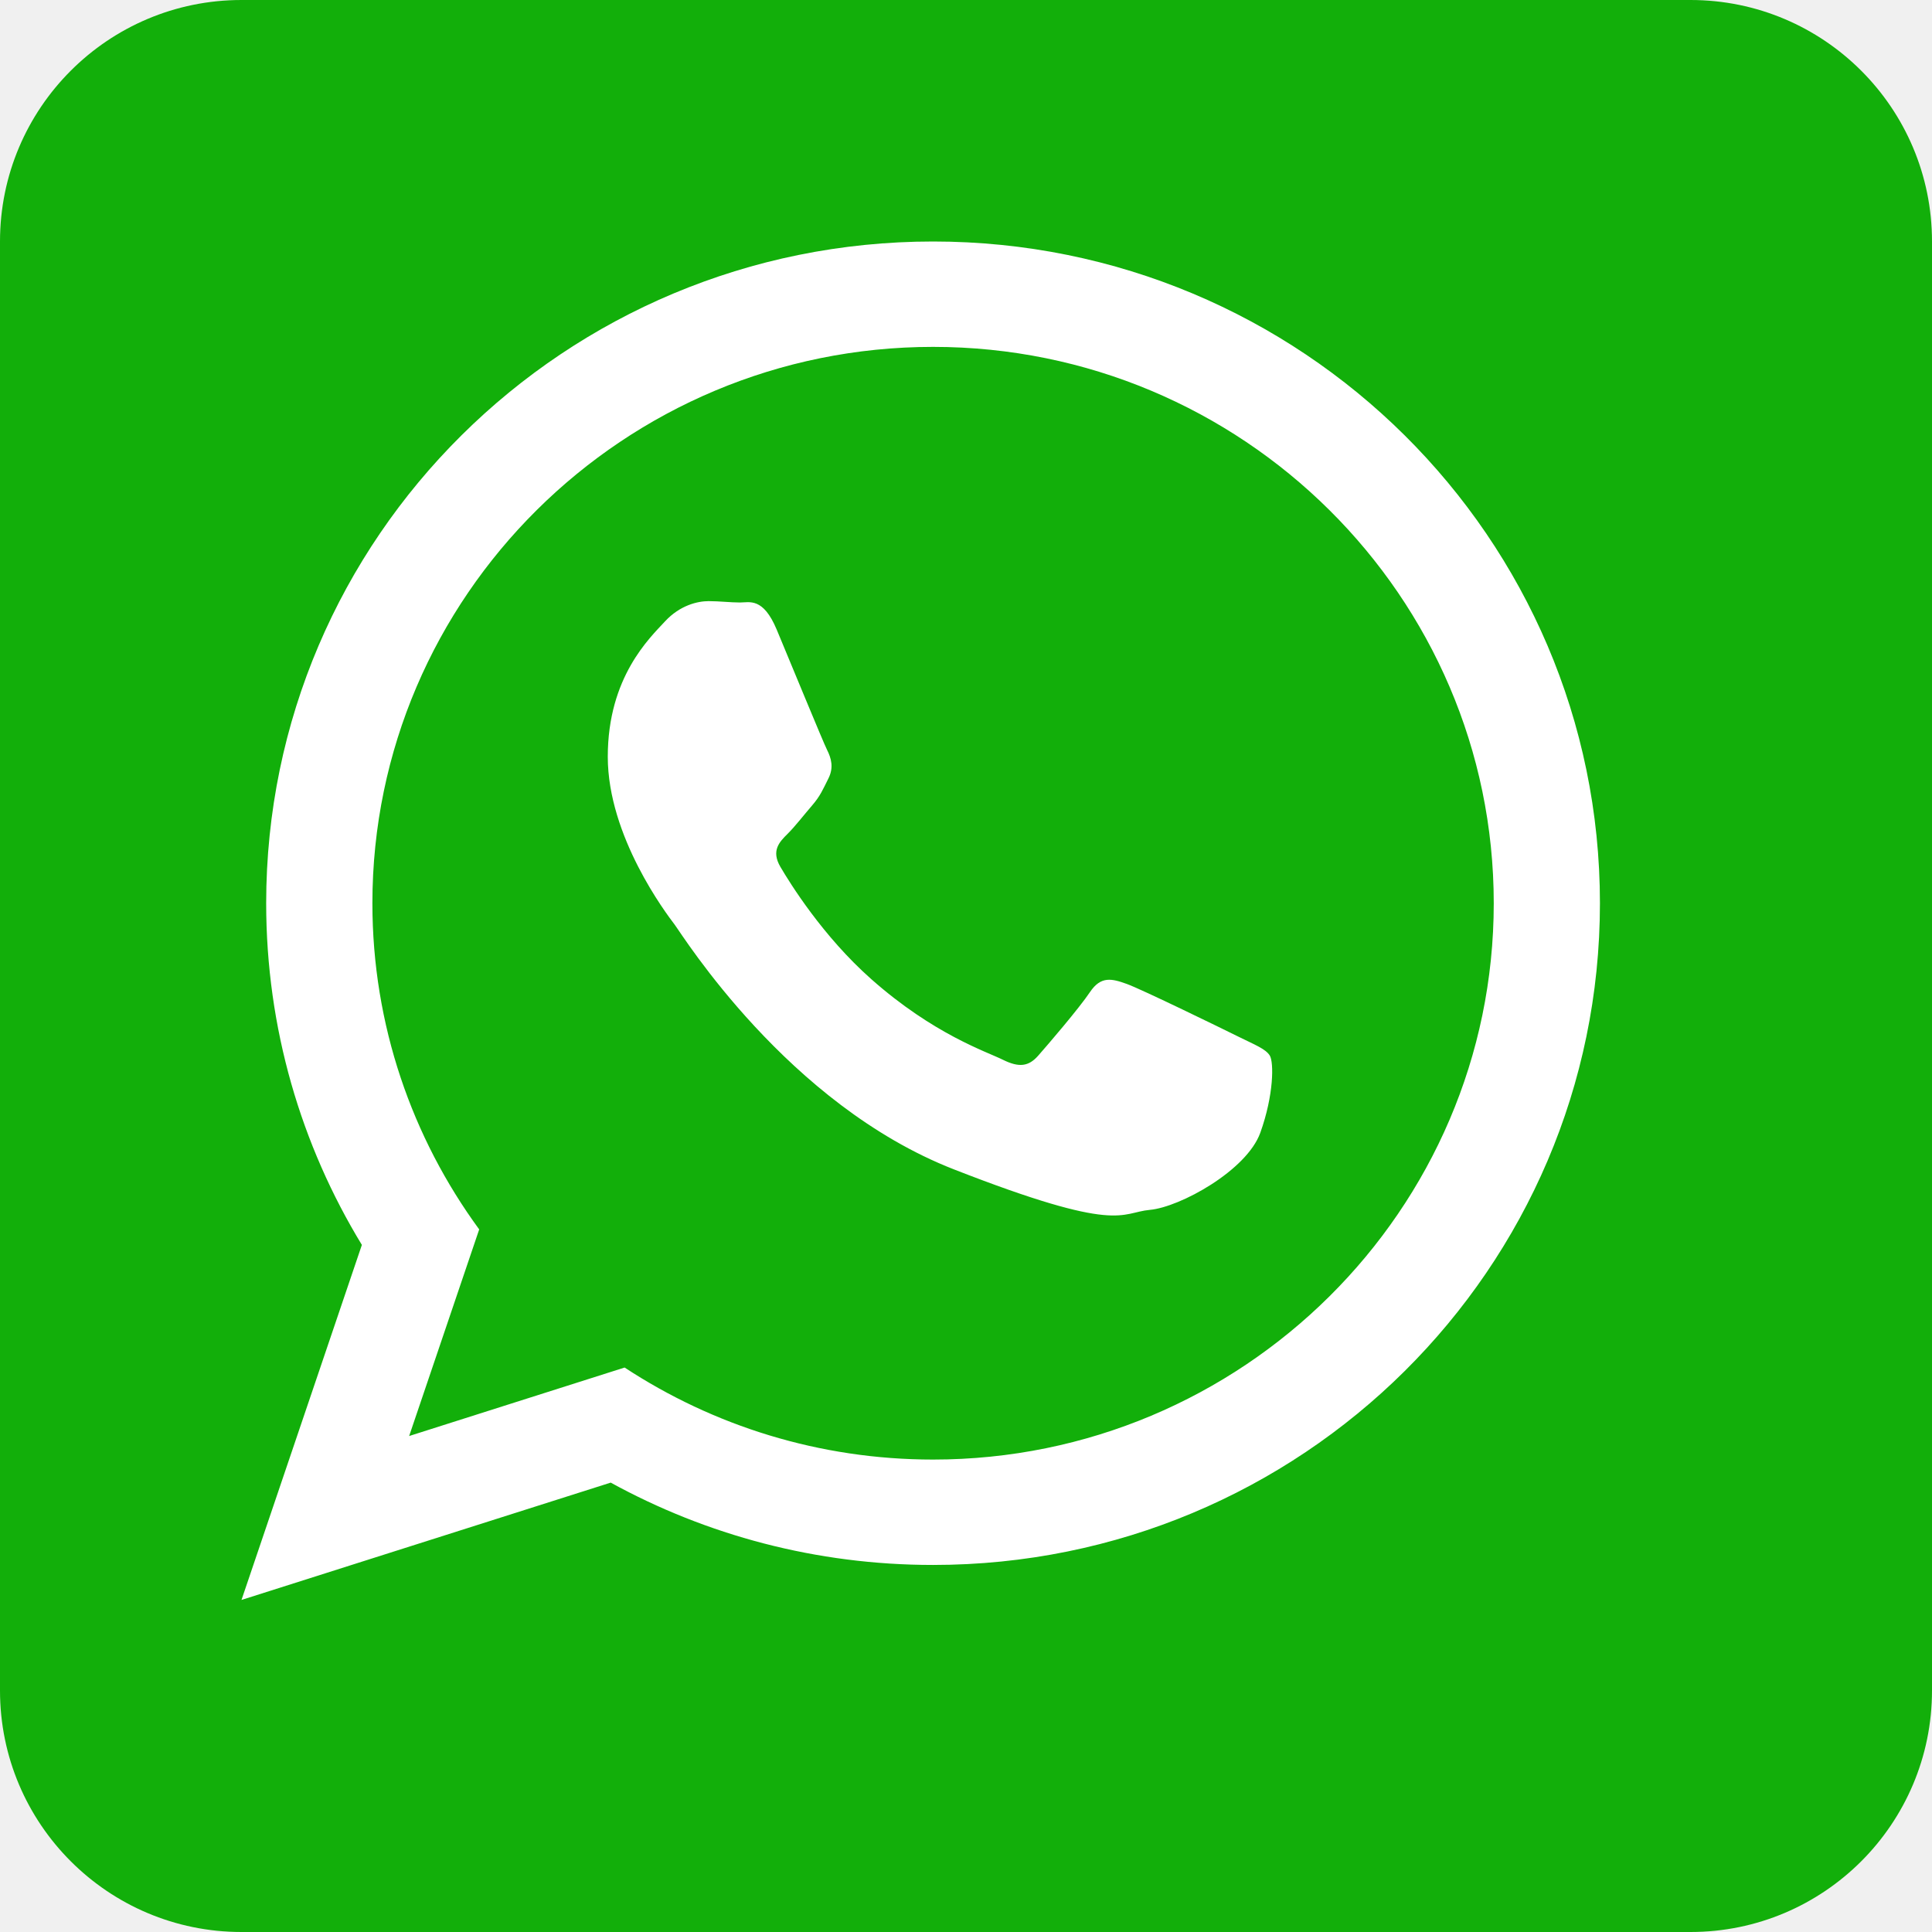
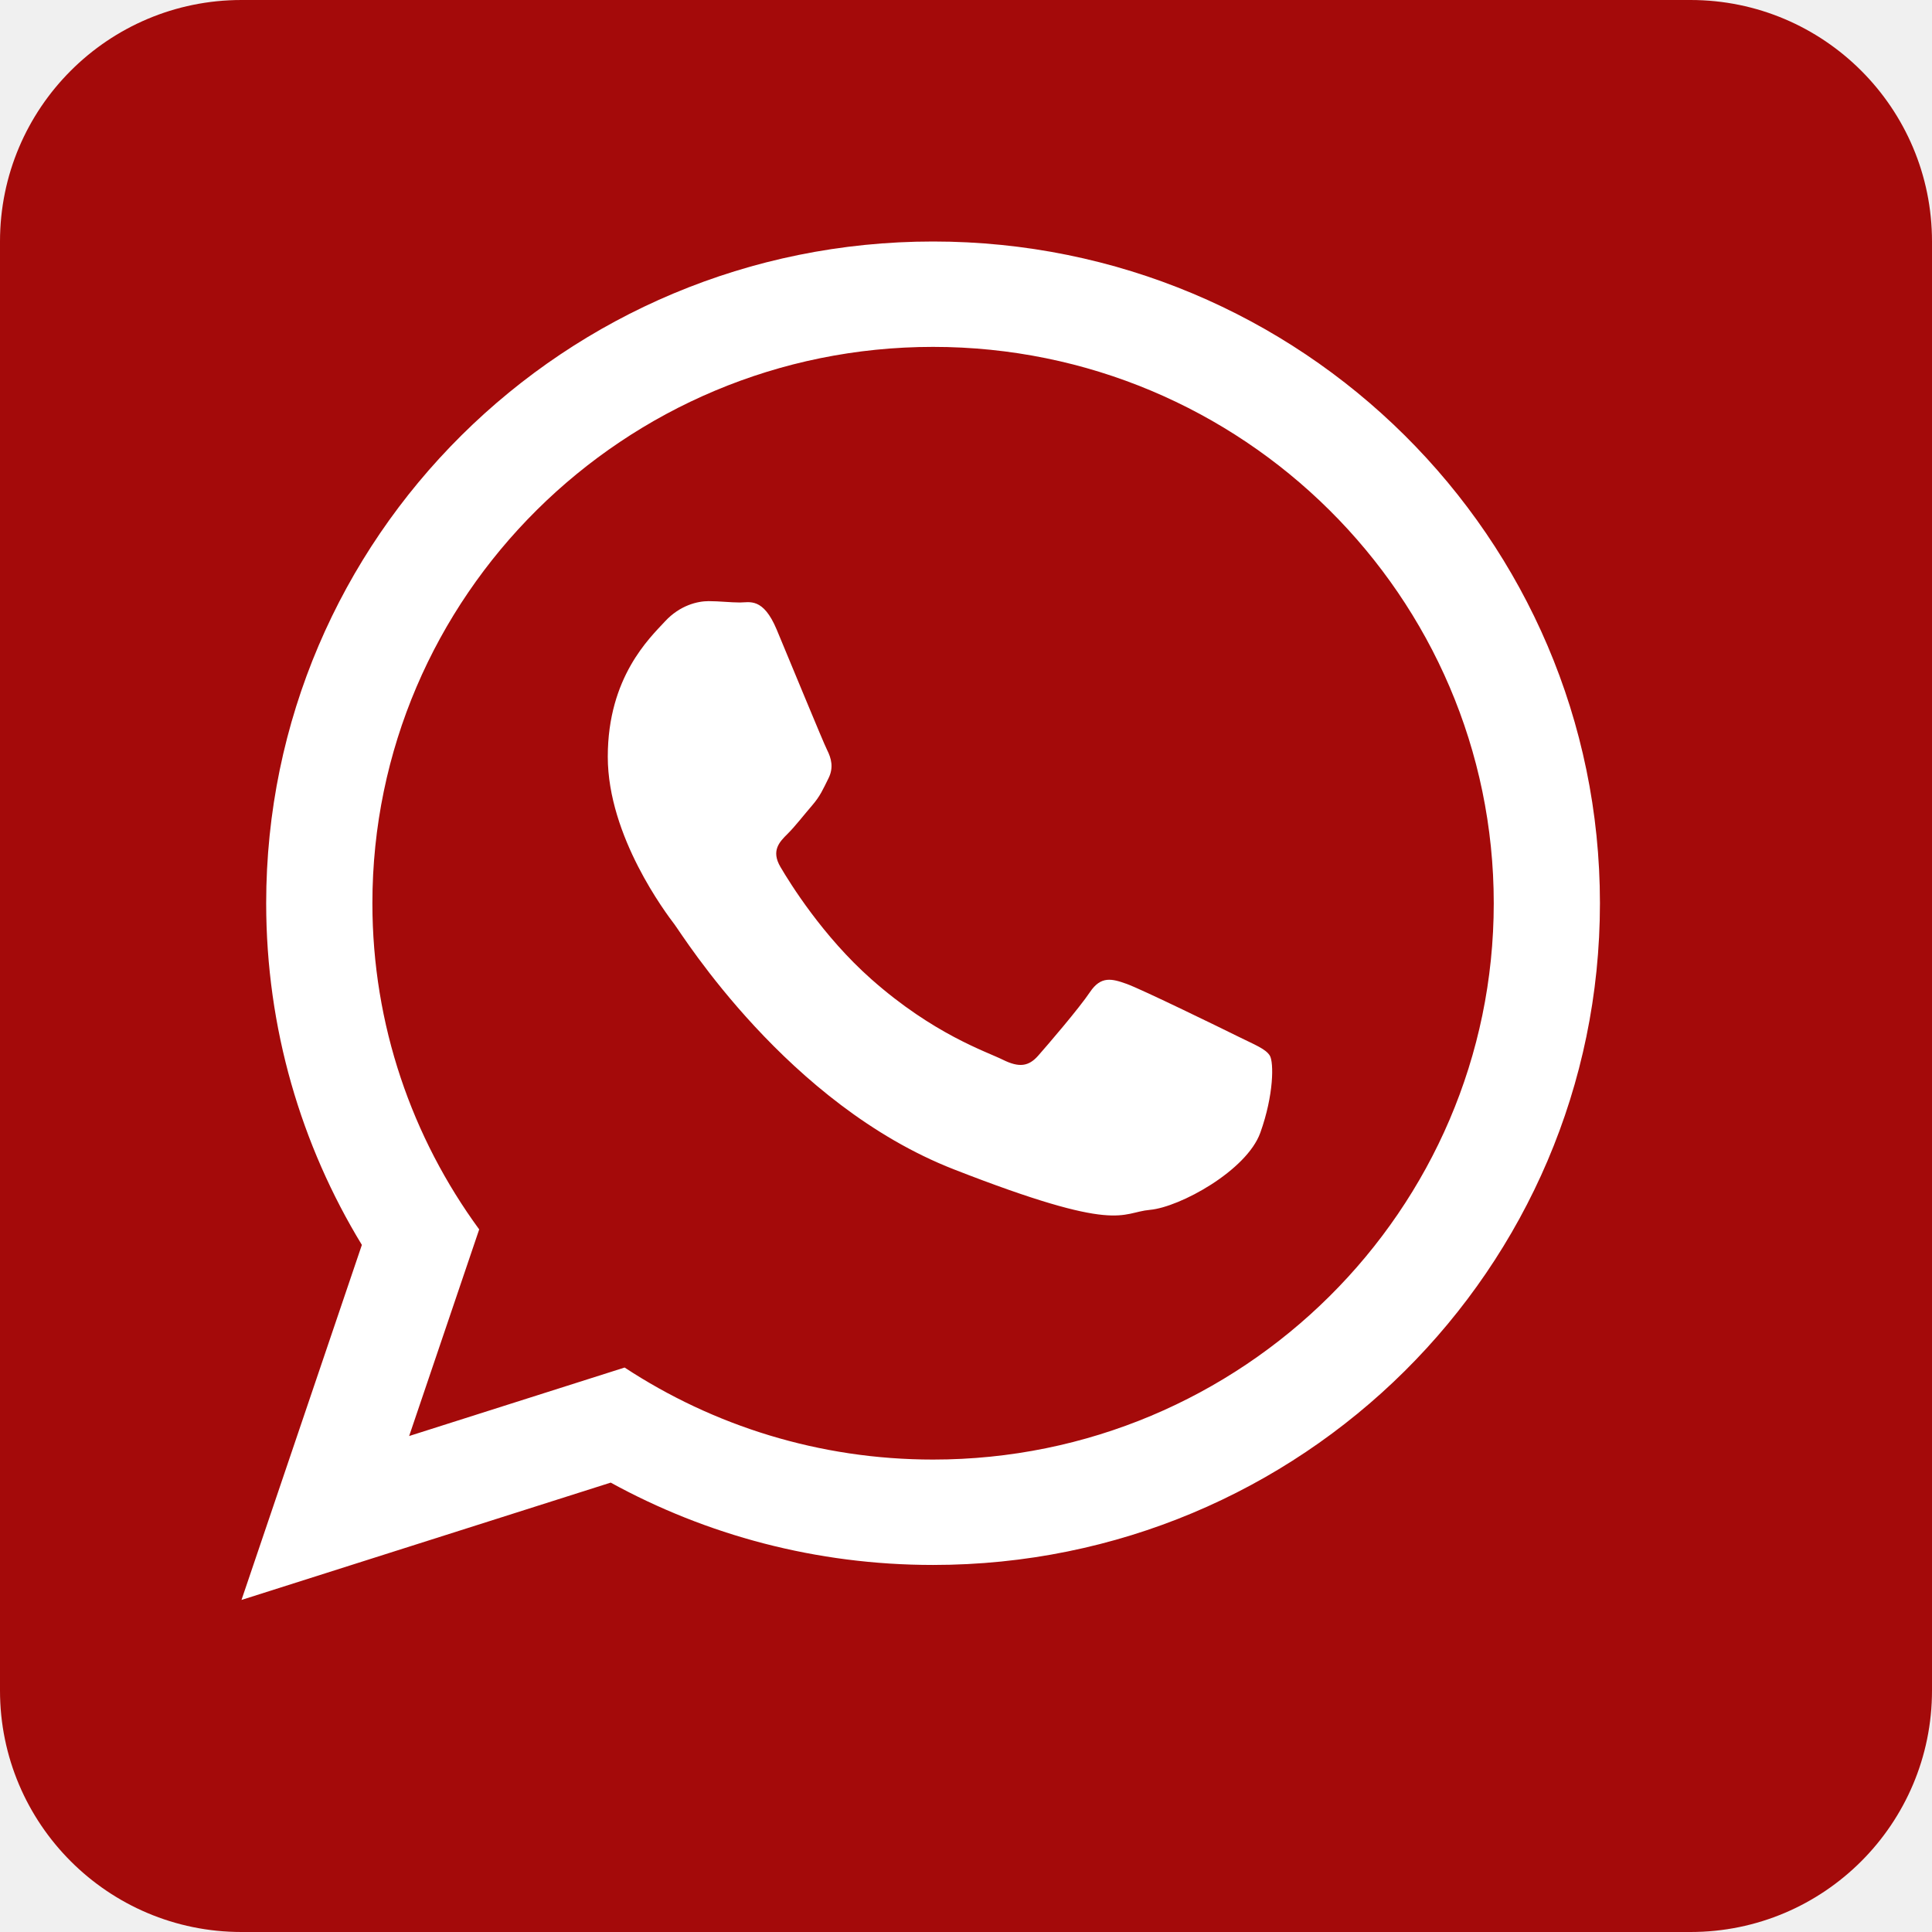
<svg xmlns="http://www.w3.org/2000/svg" height="512" viewBox="0 0 512 512" width="512">
-   <rect height="512" rx="64" ry="64" width="512" fill="#12af0a" />
+   <rect height="512" rx="64" ry="64" width="512" fill="#a40a0a" />
  <path transform="translate(64 64) scale(4 4)" fill="#FFF" d="M90,43.841c0,24.213-19.779,43.841-44.182,43.841c-7.747,0-15.025-1.98-21.357-5.455L0,90l7.975-23.522   c-4.023-6.606-6.34-14.354-6.34-22.637C1.635,19.628,21.416,0,45.818,0C70.223,0,90,19.628,90,43.841z M45.818,6.982   c-20.484,0-37.146,16.535-37.146,36.859c0,8.065,2.629,15.534,7.076,21.61L11.107,79.14l14.275-4.537   c5.865,3.851,12.891,6.097,20.437,6.097c20.481,0,37.146-16.533,37.146-36.857S66.301,6.982,45.818,6.982z M68.129,53.938   c-0.273-0.447-0.994-0.717-2.076-1.254c-1.084-0.537-6.41-3.138-7.4-3.495c-0.993-0.358-1.717-0.538-2.438,0.537   c-0.721,1.076-2.797,3.495-3.43,4.212c-0.632,0.719-1.263,0.809-2.347,0.271c-1.082-0.537-4.571-1.673-8.708-5.333   c-3.219-2.848-5.393-6.364-6.025-7.441c-0.631-1.075-0.066-1.656,0.475-2.191c0.488-0.482,1.084-1.255,1.625-1.882   c0.543-0.628,0.723-1.075,1.082-1.793c0.363-0.717,0.182-1.344-0.09-1.883c-0.27-0.537-2.438-5.825-3.34-7.977   c-0.902-2.15-1.803-1.792-2.436-1.792c-0.631,0-1.354-0.09-2.076-0.09c-0.722,0-1.896,0.269-2.889,1.344   c-0.992,1.076-3.789,3.676-3.789,8.963c0,5.288,3.879,10.397,4.422,11.113c0.541,0.716,7.49,11.92,18.5,16.223   C58.2,65.771,58.2,64.336,60.186,64.156c1.984-0.179,6.406-2.599,7.312-5.107C68.398,56.537,68.398,54.386,68.129,53.938z" />
</svg>
